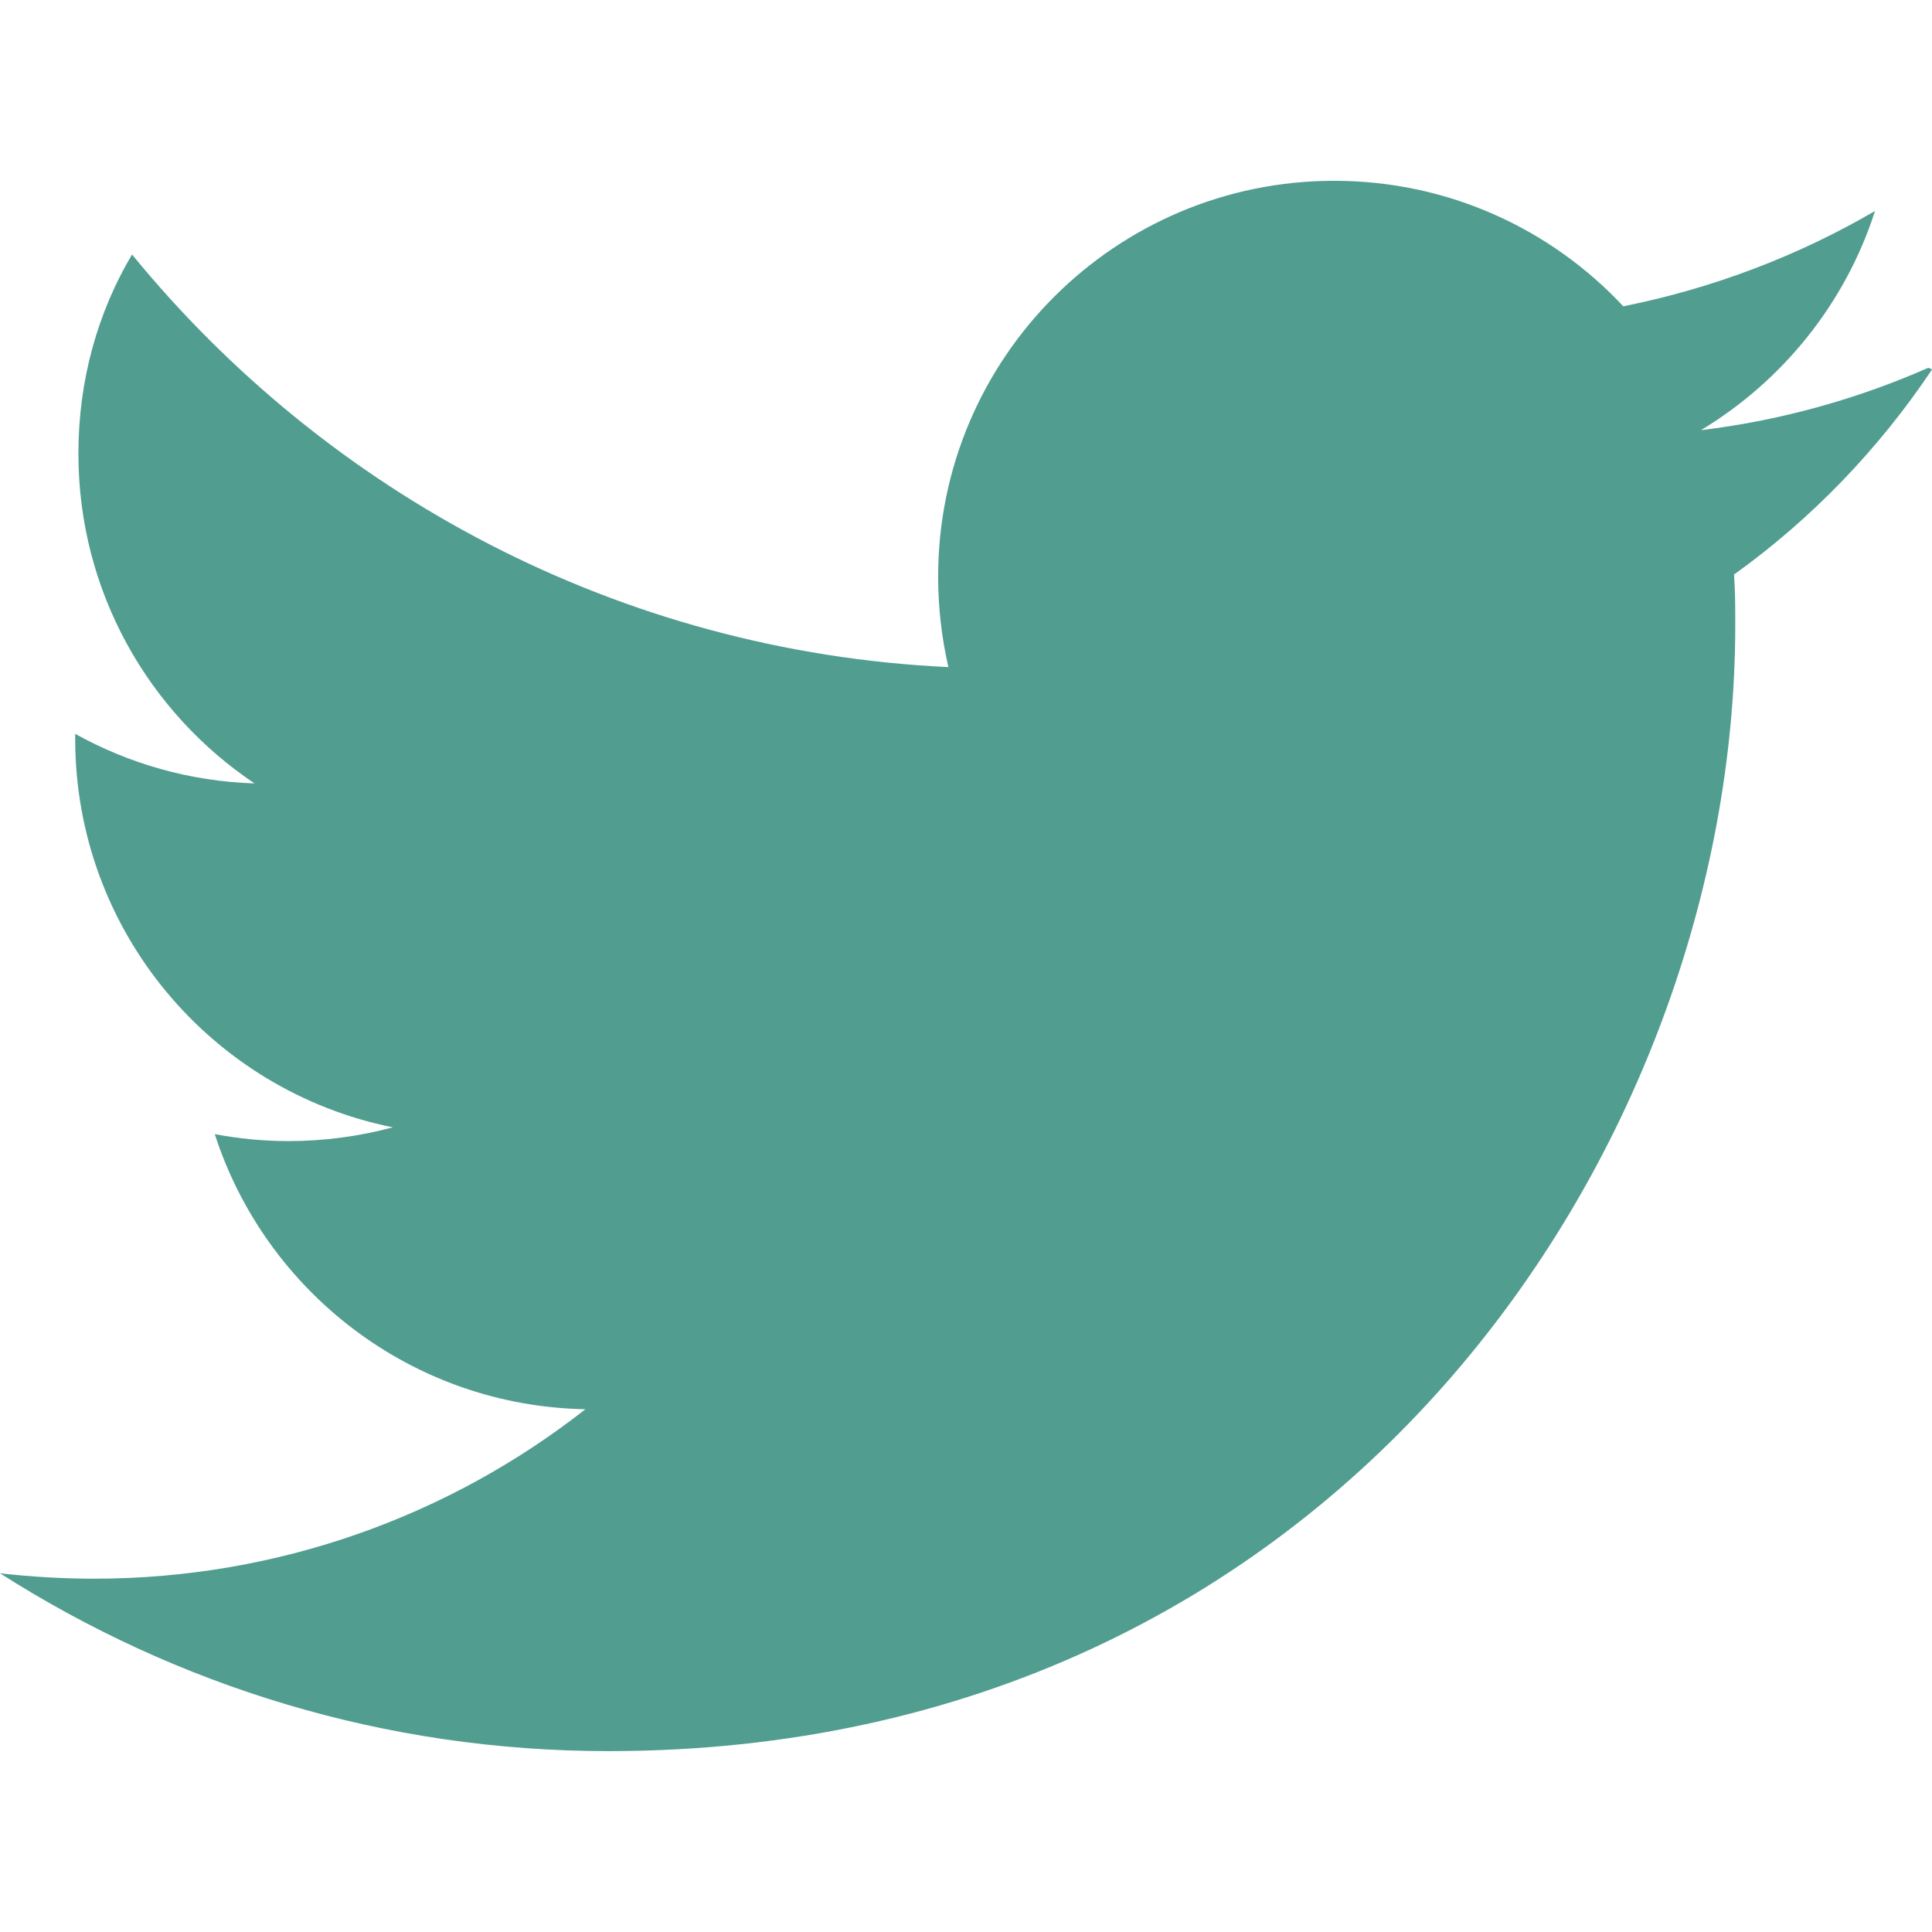
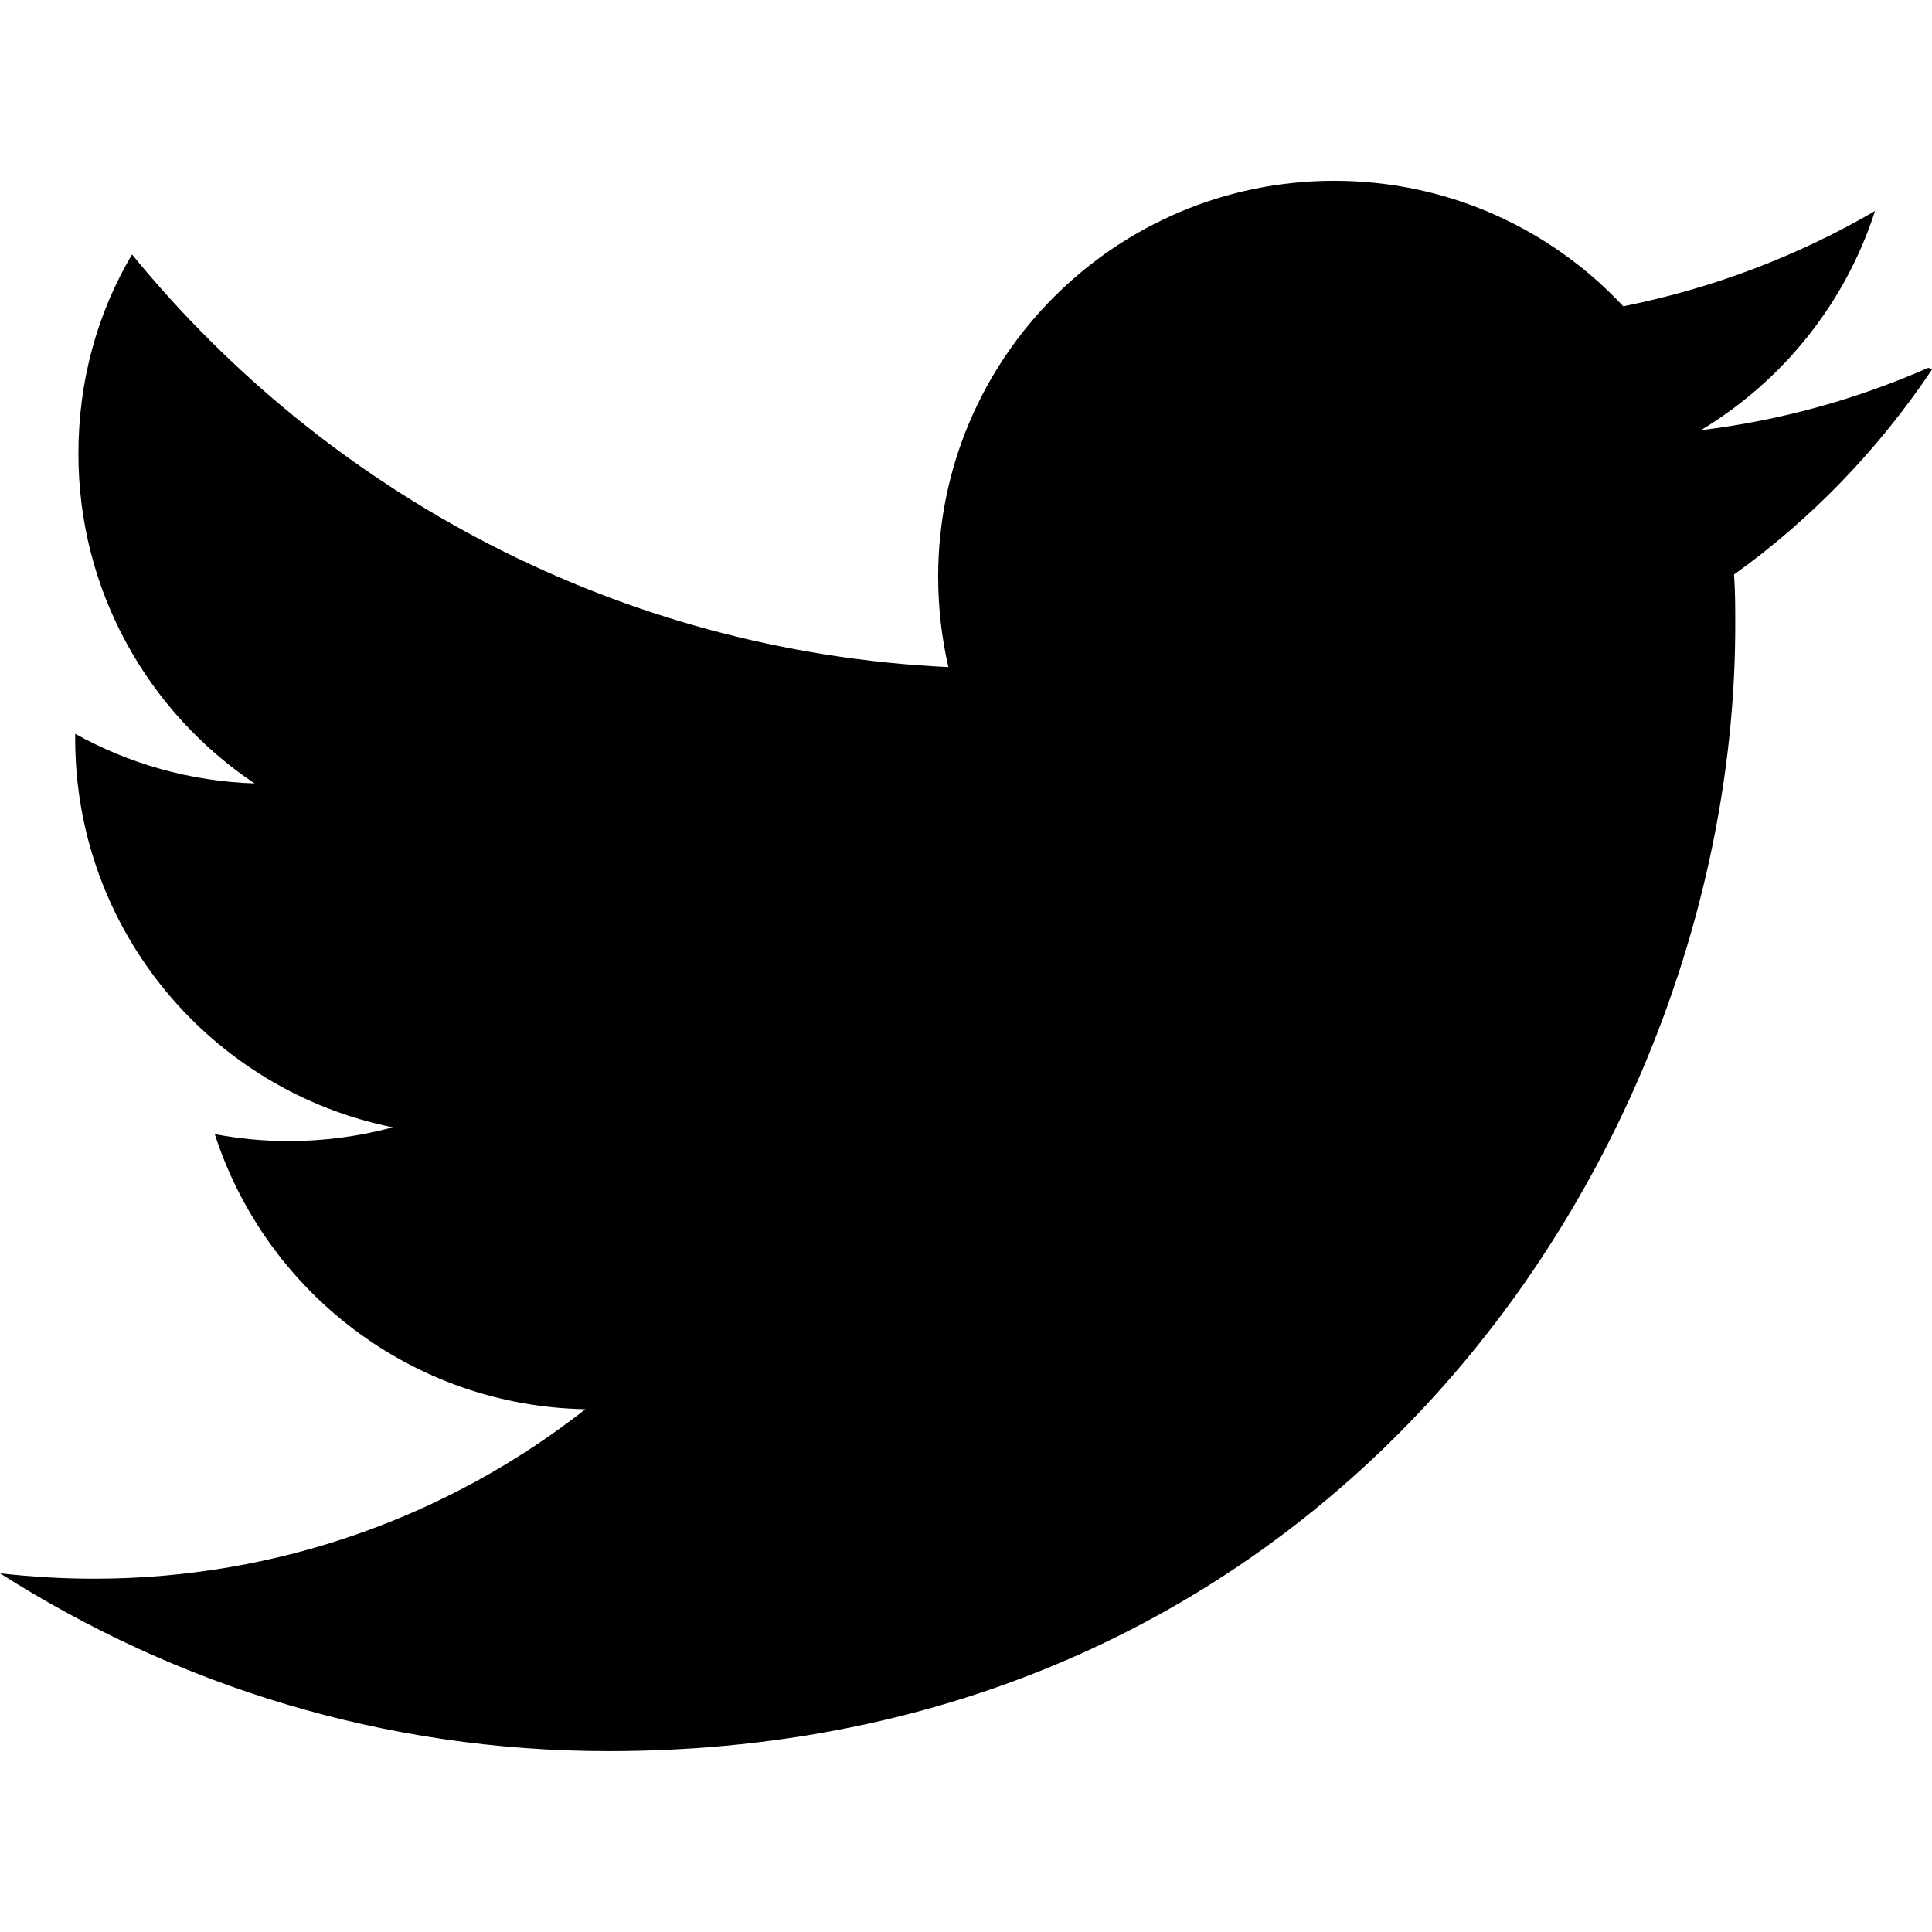
<svg xmlns="http://www.w3.org/2000/svg" aria-labelledby="simpleicons-twitter-icon" role="img" viewBox="0 0 24 24">
-   <path d="M23.954 4.569c-.885.389-1.83.654-2.825.775 1.014-.611 1.794-1.574 2.163-2.723-.951.555-2.005.959-3.127 1.184-.896-.959-2.173-1.559-3.591-1.559-2.717 0-4.92 2.203-4.92 4.917 0 .39.045.765.127 1.124C7.691 8.094 4.066 6.13 1.64 3.161c-.427.722-.666 1.561-.666 2.475 0 1.71.87 3.213 2.188 4.096-.807-.026-1.566-.248-2.228-.616v.061c0 2.385 1.693 4.374 3.946 4.827-.413.111-.849.171-1.296.171-.314 0-.615-.03-.916-.086.631 1.953 2.445 3.377 4.604 3.417-1.68 1.319-3.809 2.105-6.102 2.105-.39 0-.779-.023-1.17-.067 2.189 1.394 4.768 2.209 7.557 2.209 9.054 0 13.999-7.496 13.999-13.986 0-.209 0-.42-.015-.63.961-.689 1.8-1.56 2.46-2.548l-.047-.02z" fill="#519d90" />
+   <path d="M23.954 4.569c-.885.389-1.83.654-2.825.775 1.014-.611 1.794-1.574 2.163-2.723-.951.555-2.005.959-3.127 1.184-.896-.959-2.173-1.559-3.591-1.559-2.717 0-4.92 2.203-4.92 4.917 0 .39.045.765.127 1.124C7.691 8.094 4.066 6.13 1.64 3.161c-.427.722-.666 1.561-.666 2.475 0 1.71.87 3.213 2.188 4.096-.807-.026-1.566-.248-2.228-.616v.061c0 2.385 1.693 4.374 3.946 4.827-.413.111-.849.171-1.296.171-.314 0-.615-.03-.916-.086.631 1.953 2.445 3.377 4.604 3.417-1.68 1.319-3.809 2.105-6.102 2.105-.39 0-.779-.023-1.17-.067 2.189 1.394 4.768 2.209 7.557 2.209 9.054 0 13.999-7.496 13.999-13.986 0-.209 0-.42-.015-.63.961-.689 1.8-1.56 2.46-2.548l-.047-.02z" fill="#000" />
</svg>
